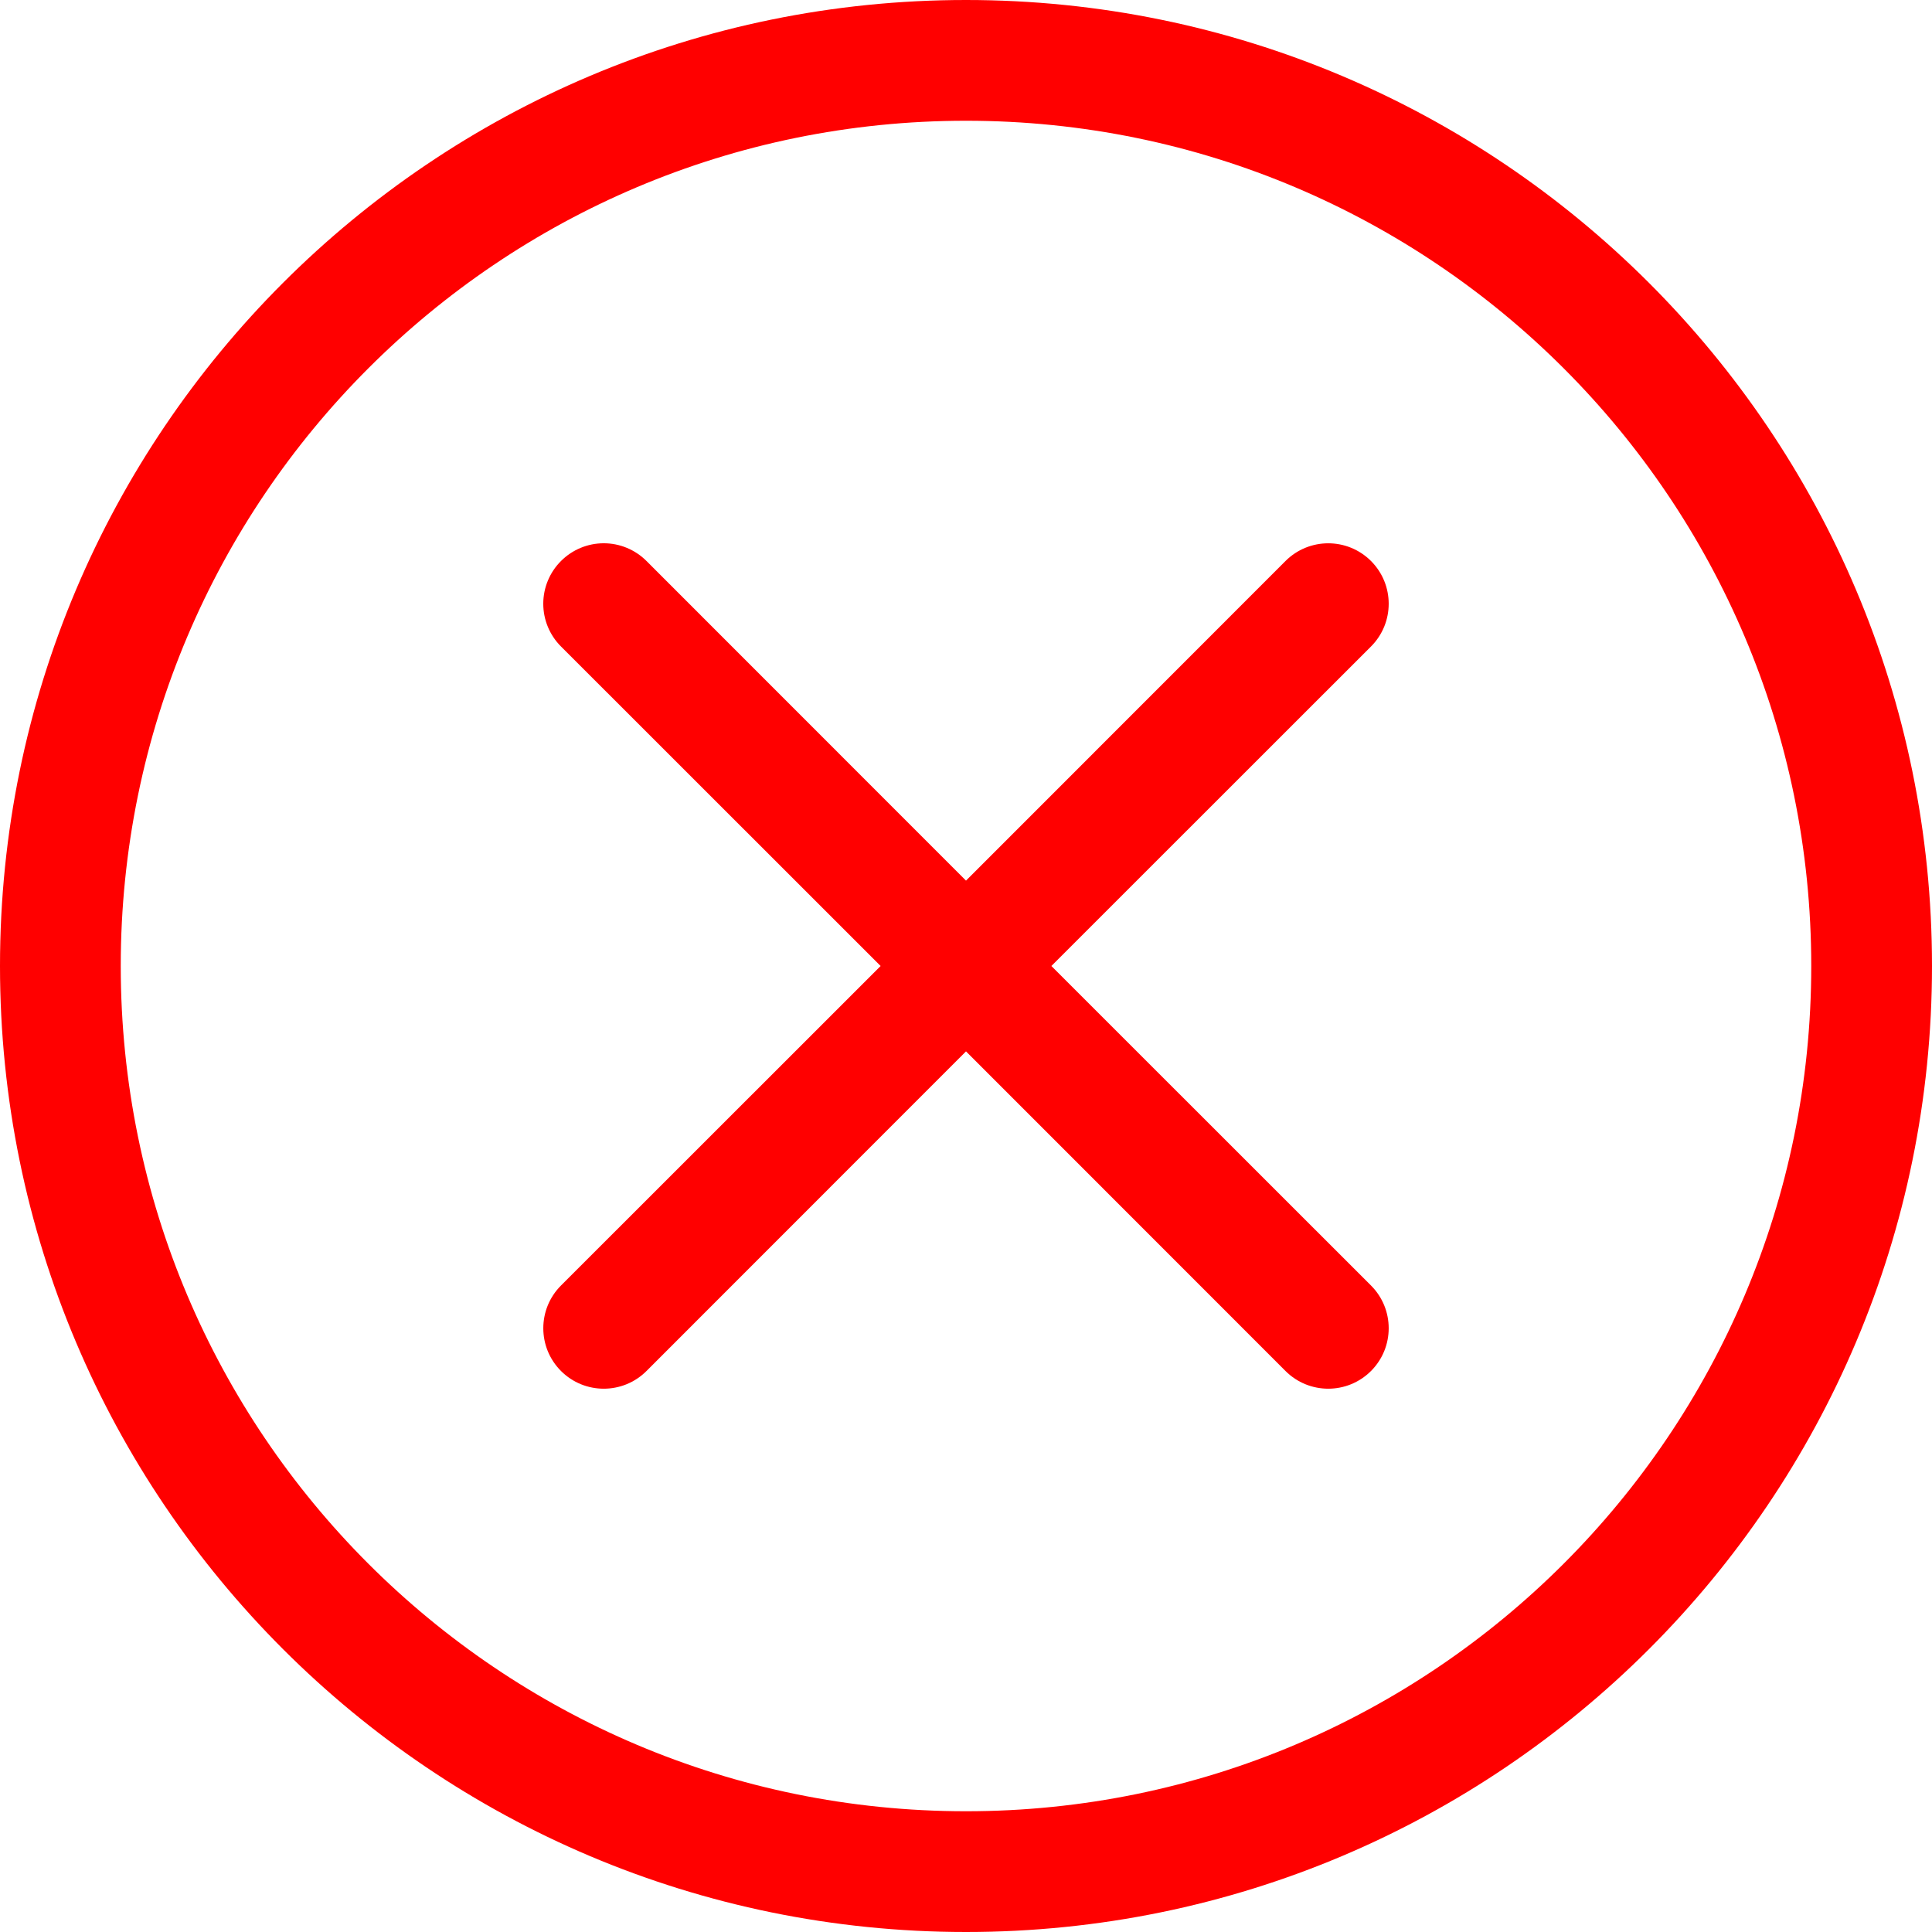
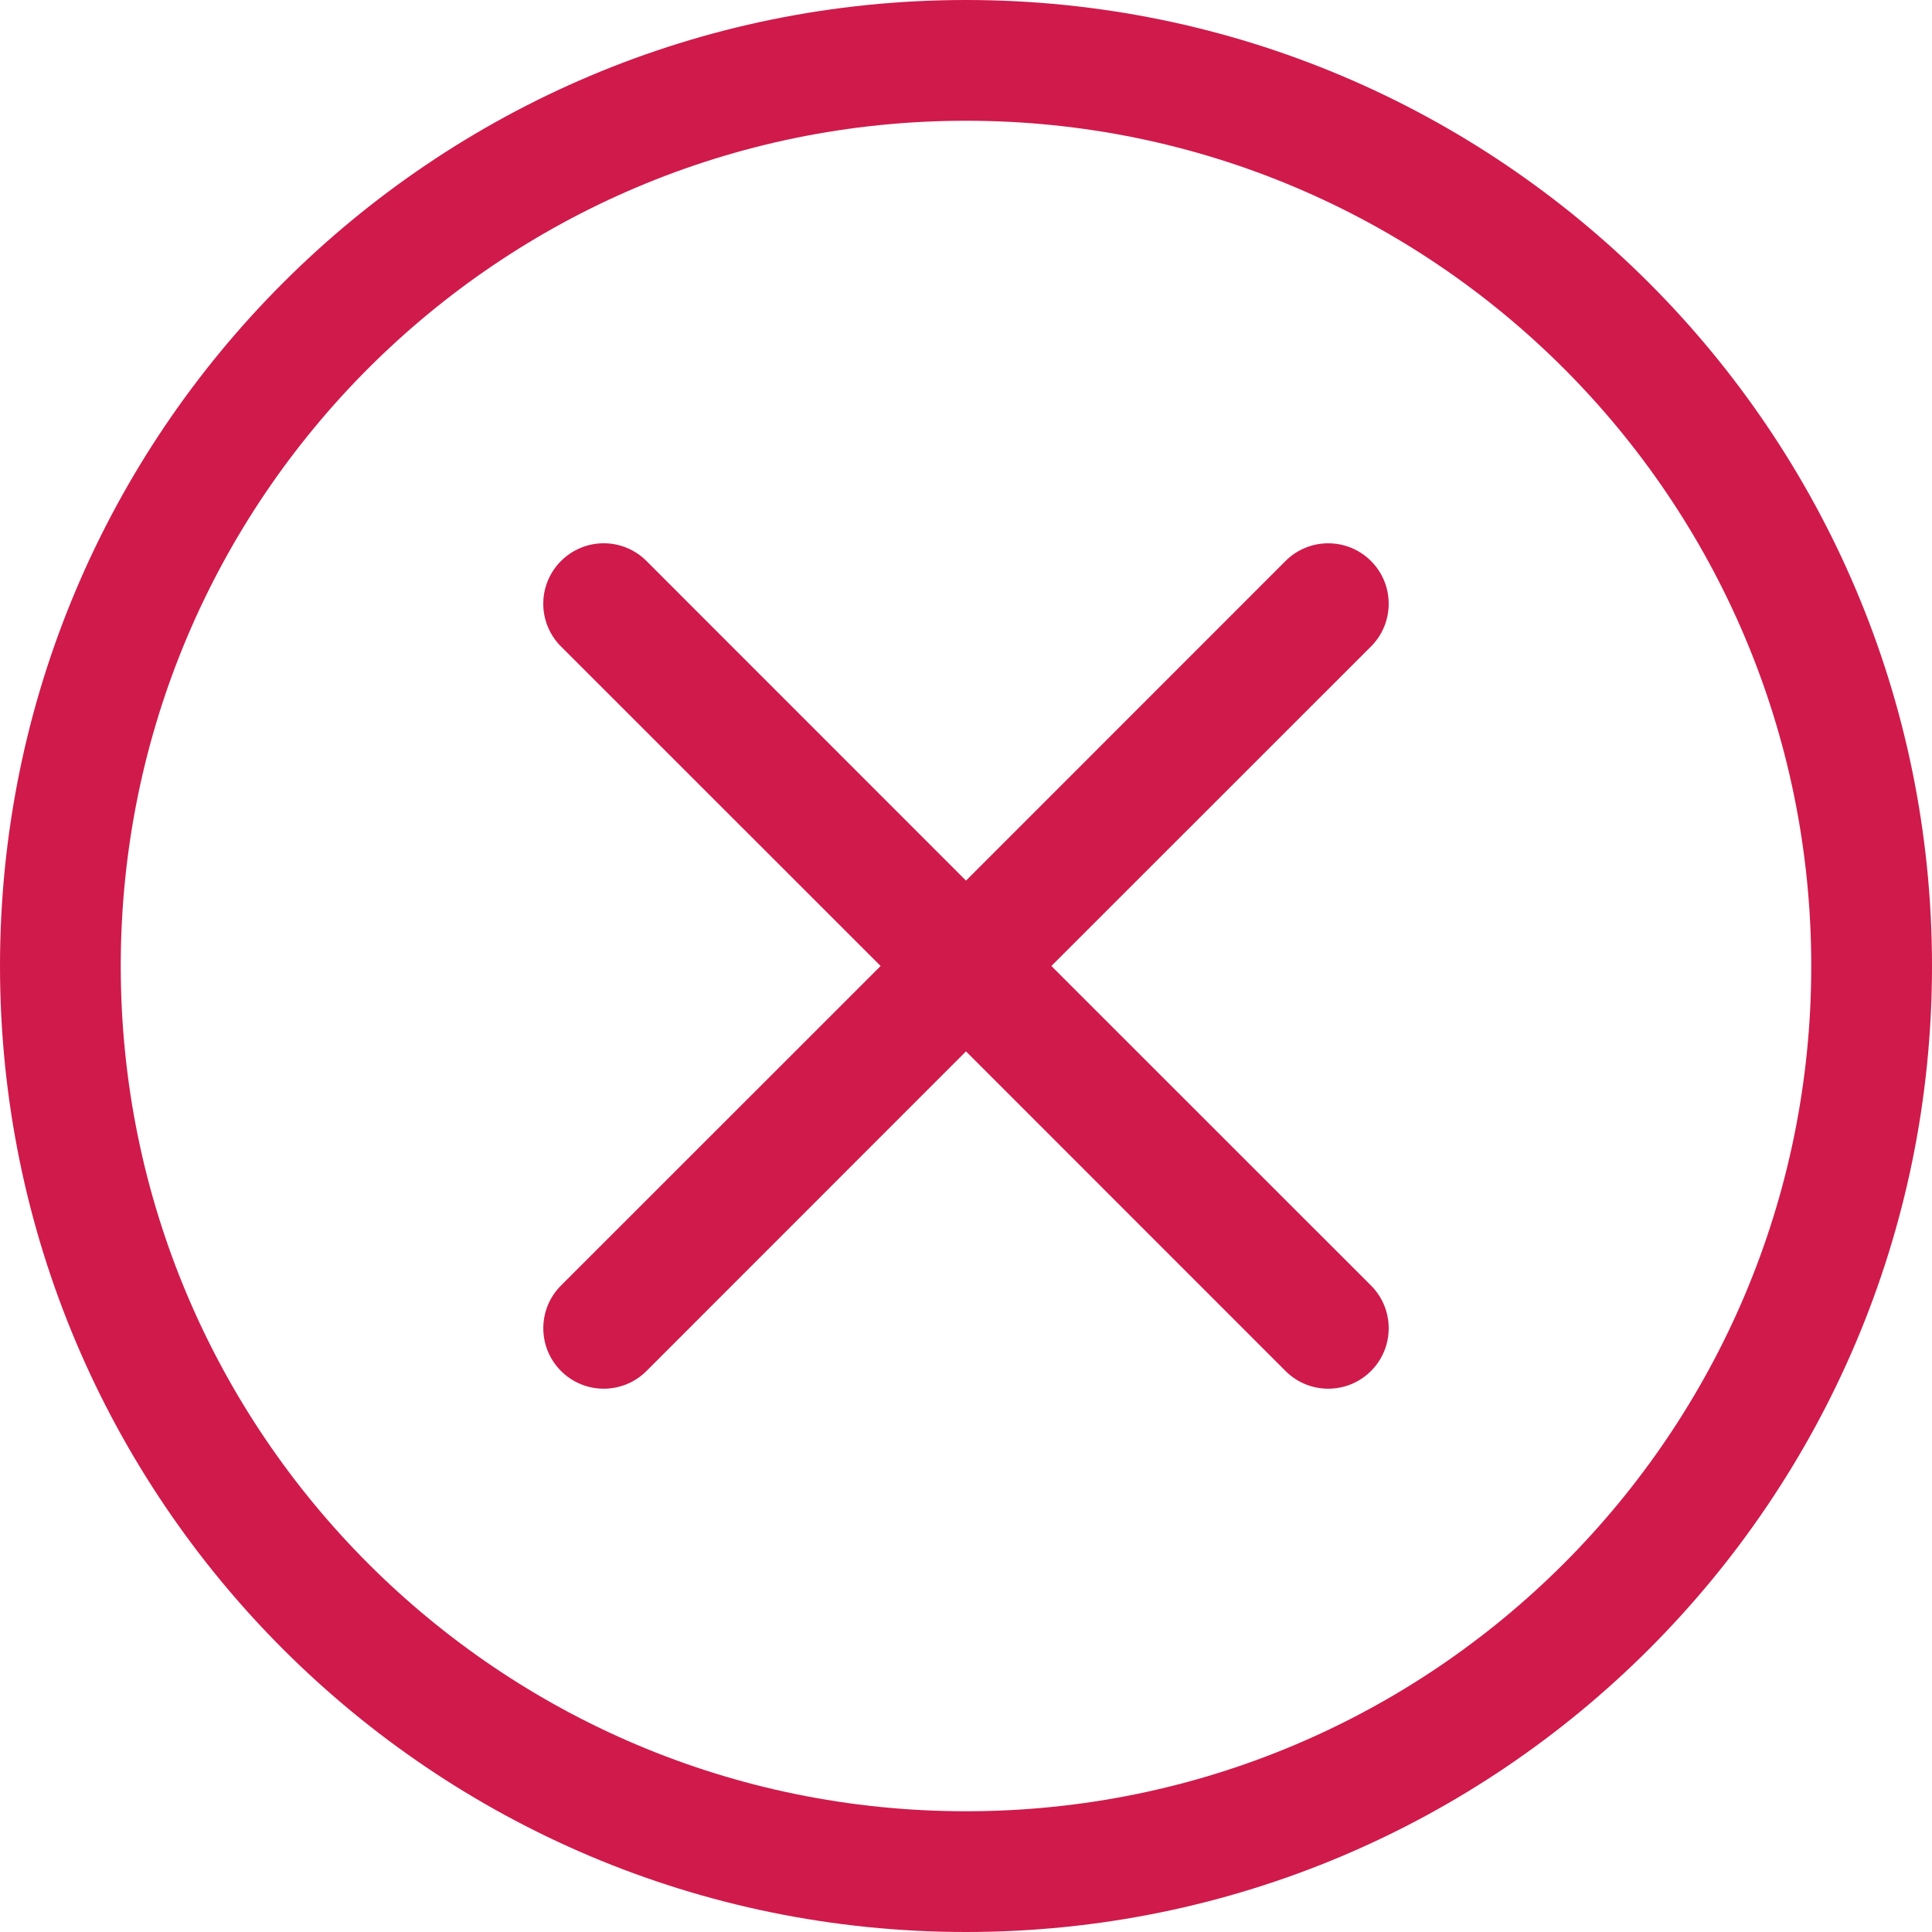
- <svg xmlns="http://www.w3.org/2000/svg" width="16" height="16" fill="red" class="bi bi-x-circle" viewBox="0 0 16 16">
+ <svg xmlns="http://www.w3.org/2000/svg" width="16" height="16" fill="#d01a4b" class="bi bi-x-circle" viewBox="0 0 16 16">
  <path d="M8 15A7 7 0 1 1 8 1a7 7 0 0 1 0 14m0 1A8 8 0 1 0 8 0a8 8 0 0 0 0 16" />
  <path d="M4.646 4.646a.5.5 0 0 1 .708 0L8 7.293l2.646-2.647a.5.5 0 0 1 .708.708L8.707 8l2.647 2.646a.5.5 0 0 1-.708.708L8 8.707l-2.646 2.647a.5.5 0 0 1-.708-.708L7.293 8 4.646 5.354a.5.5 0 0 1 0-.708" />
</svg>
